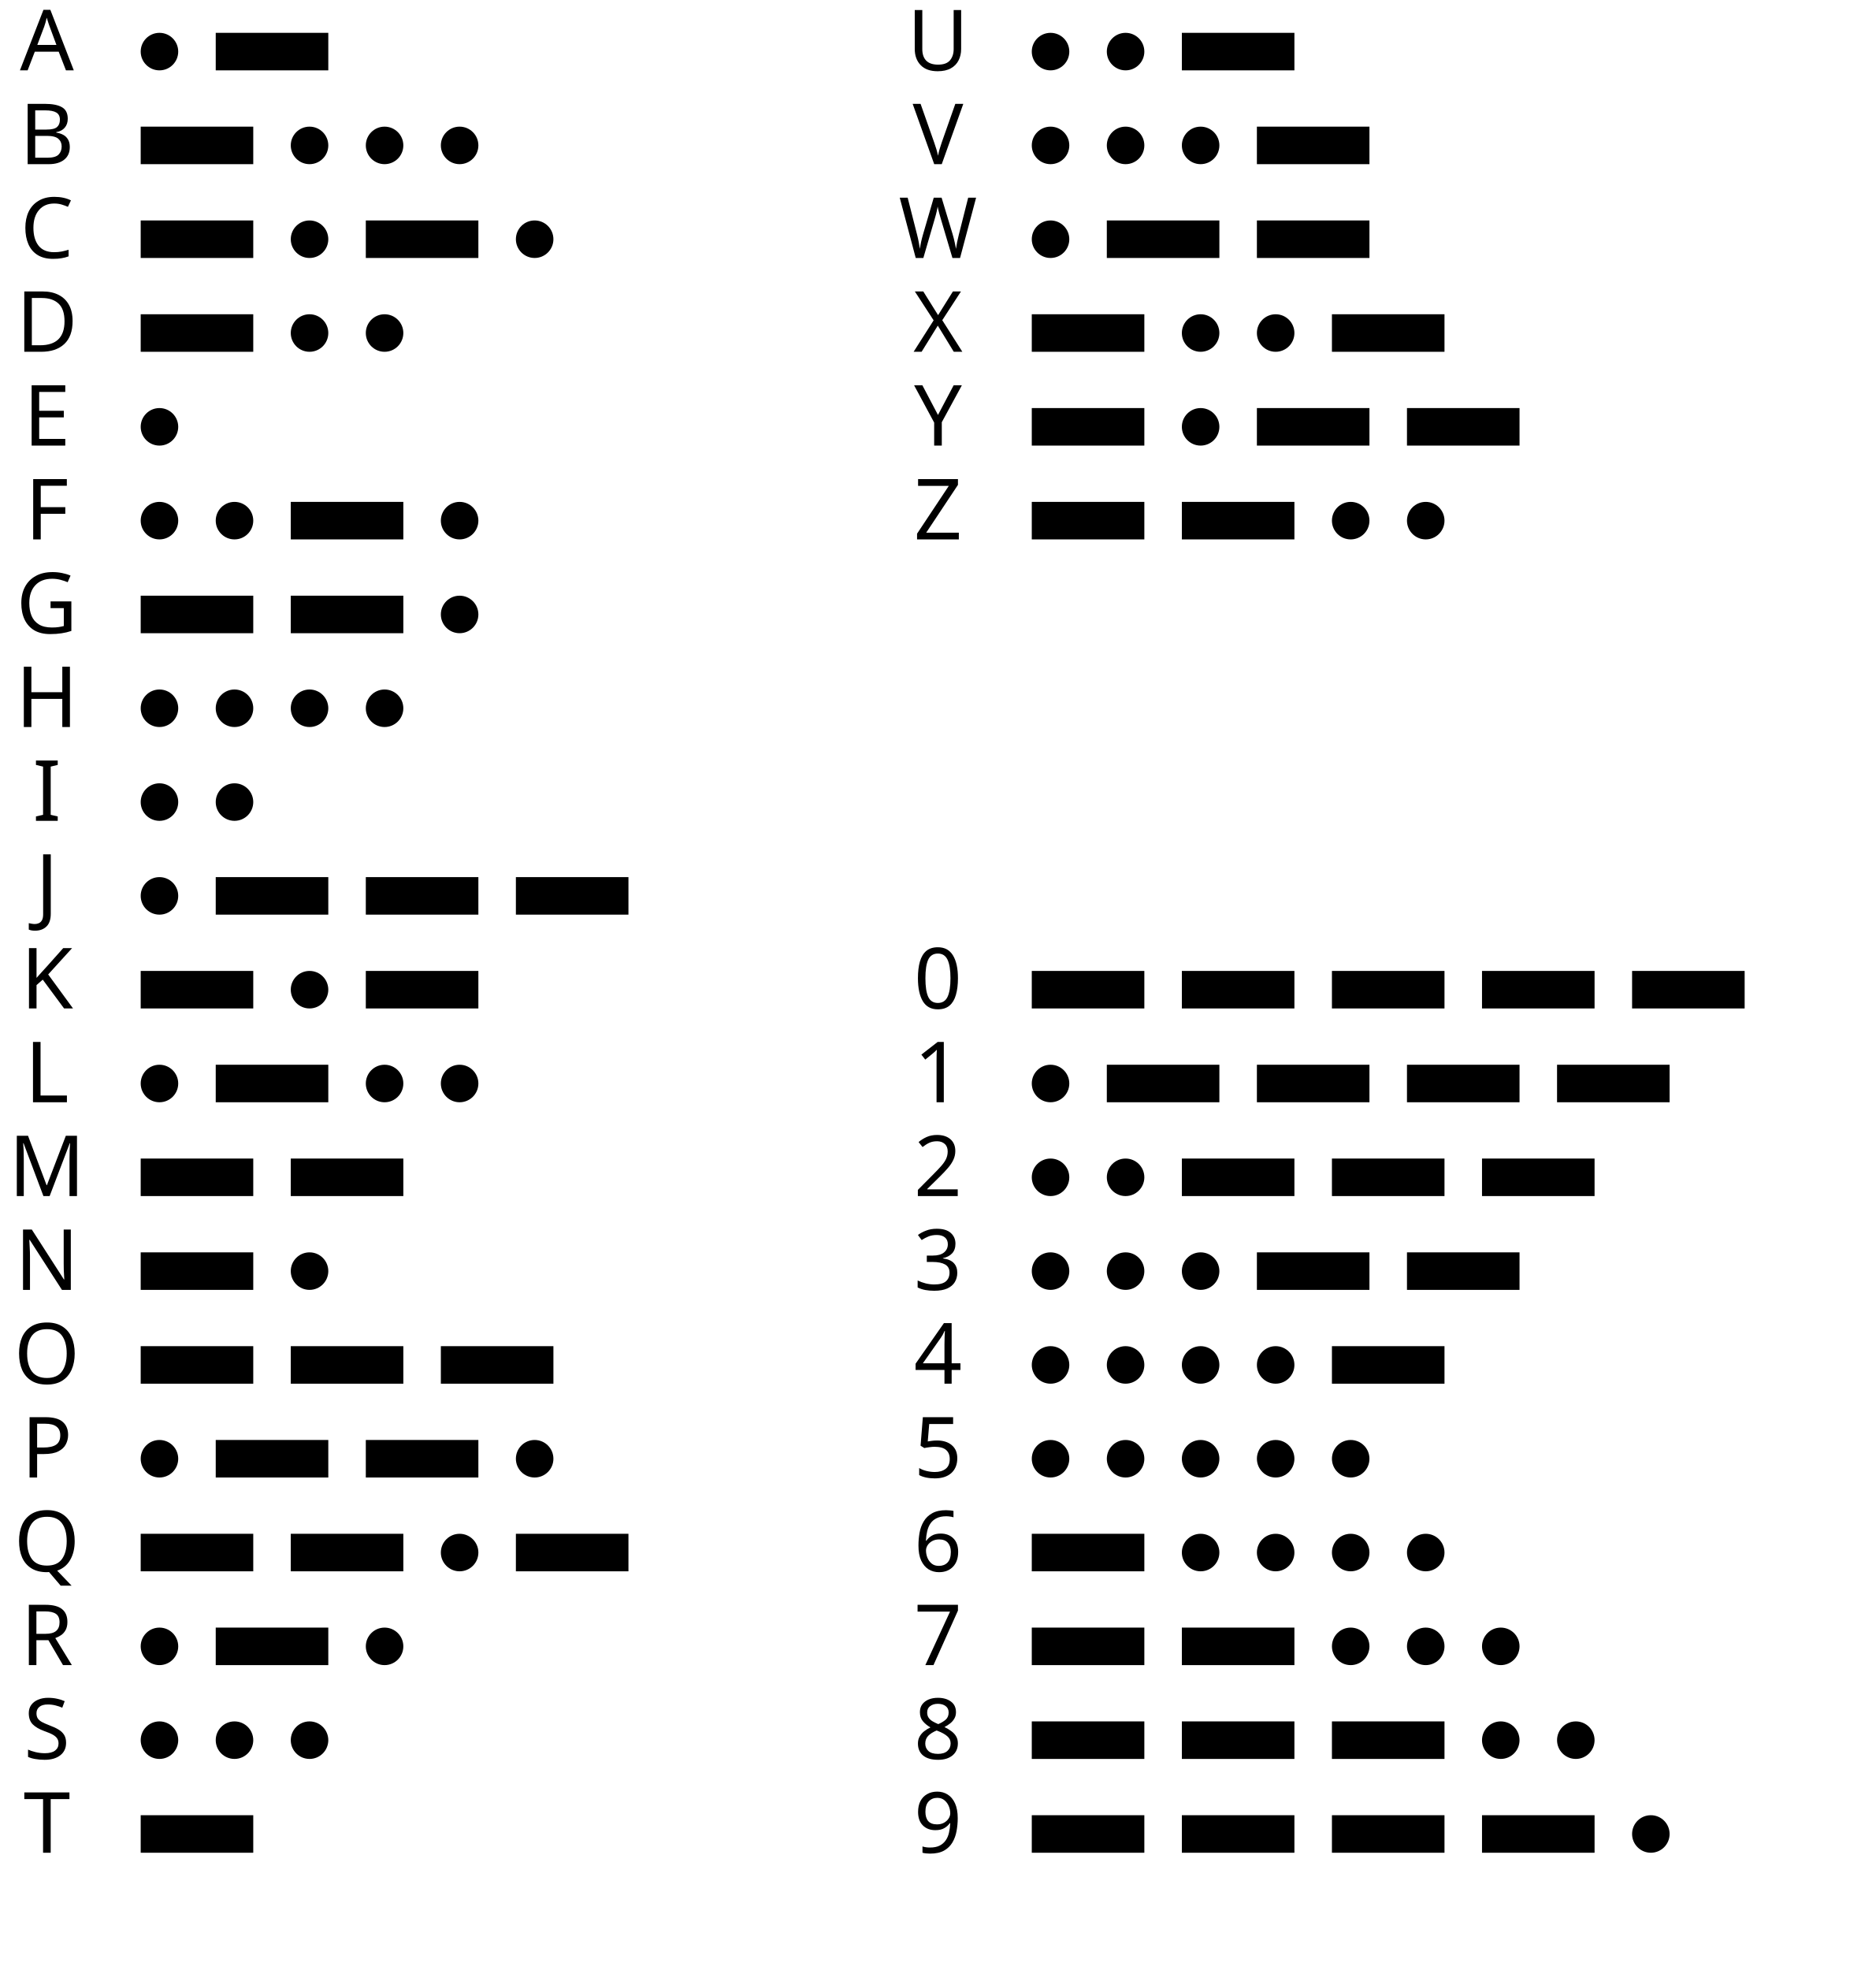
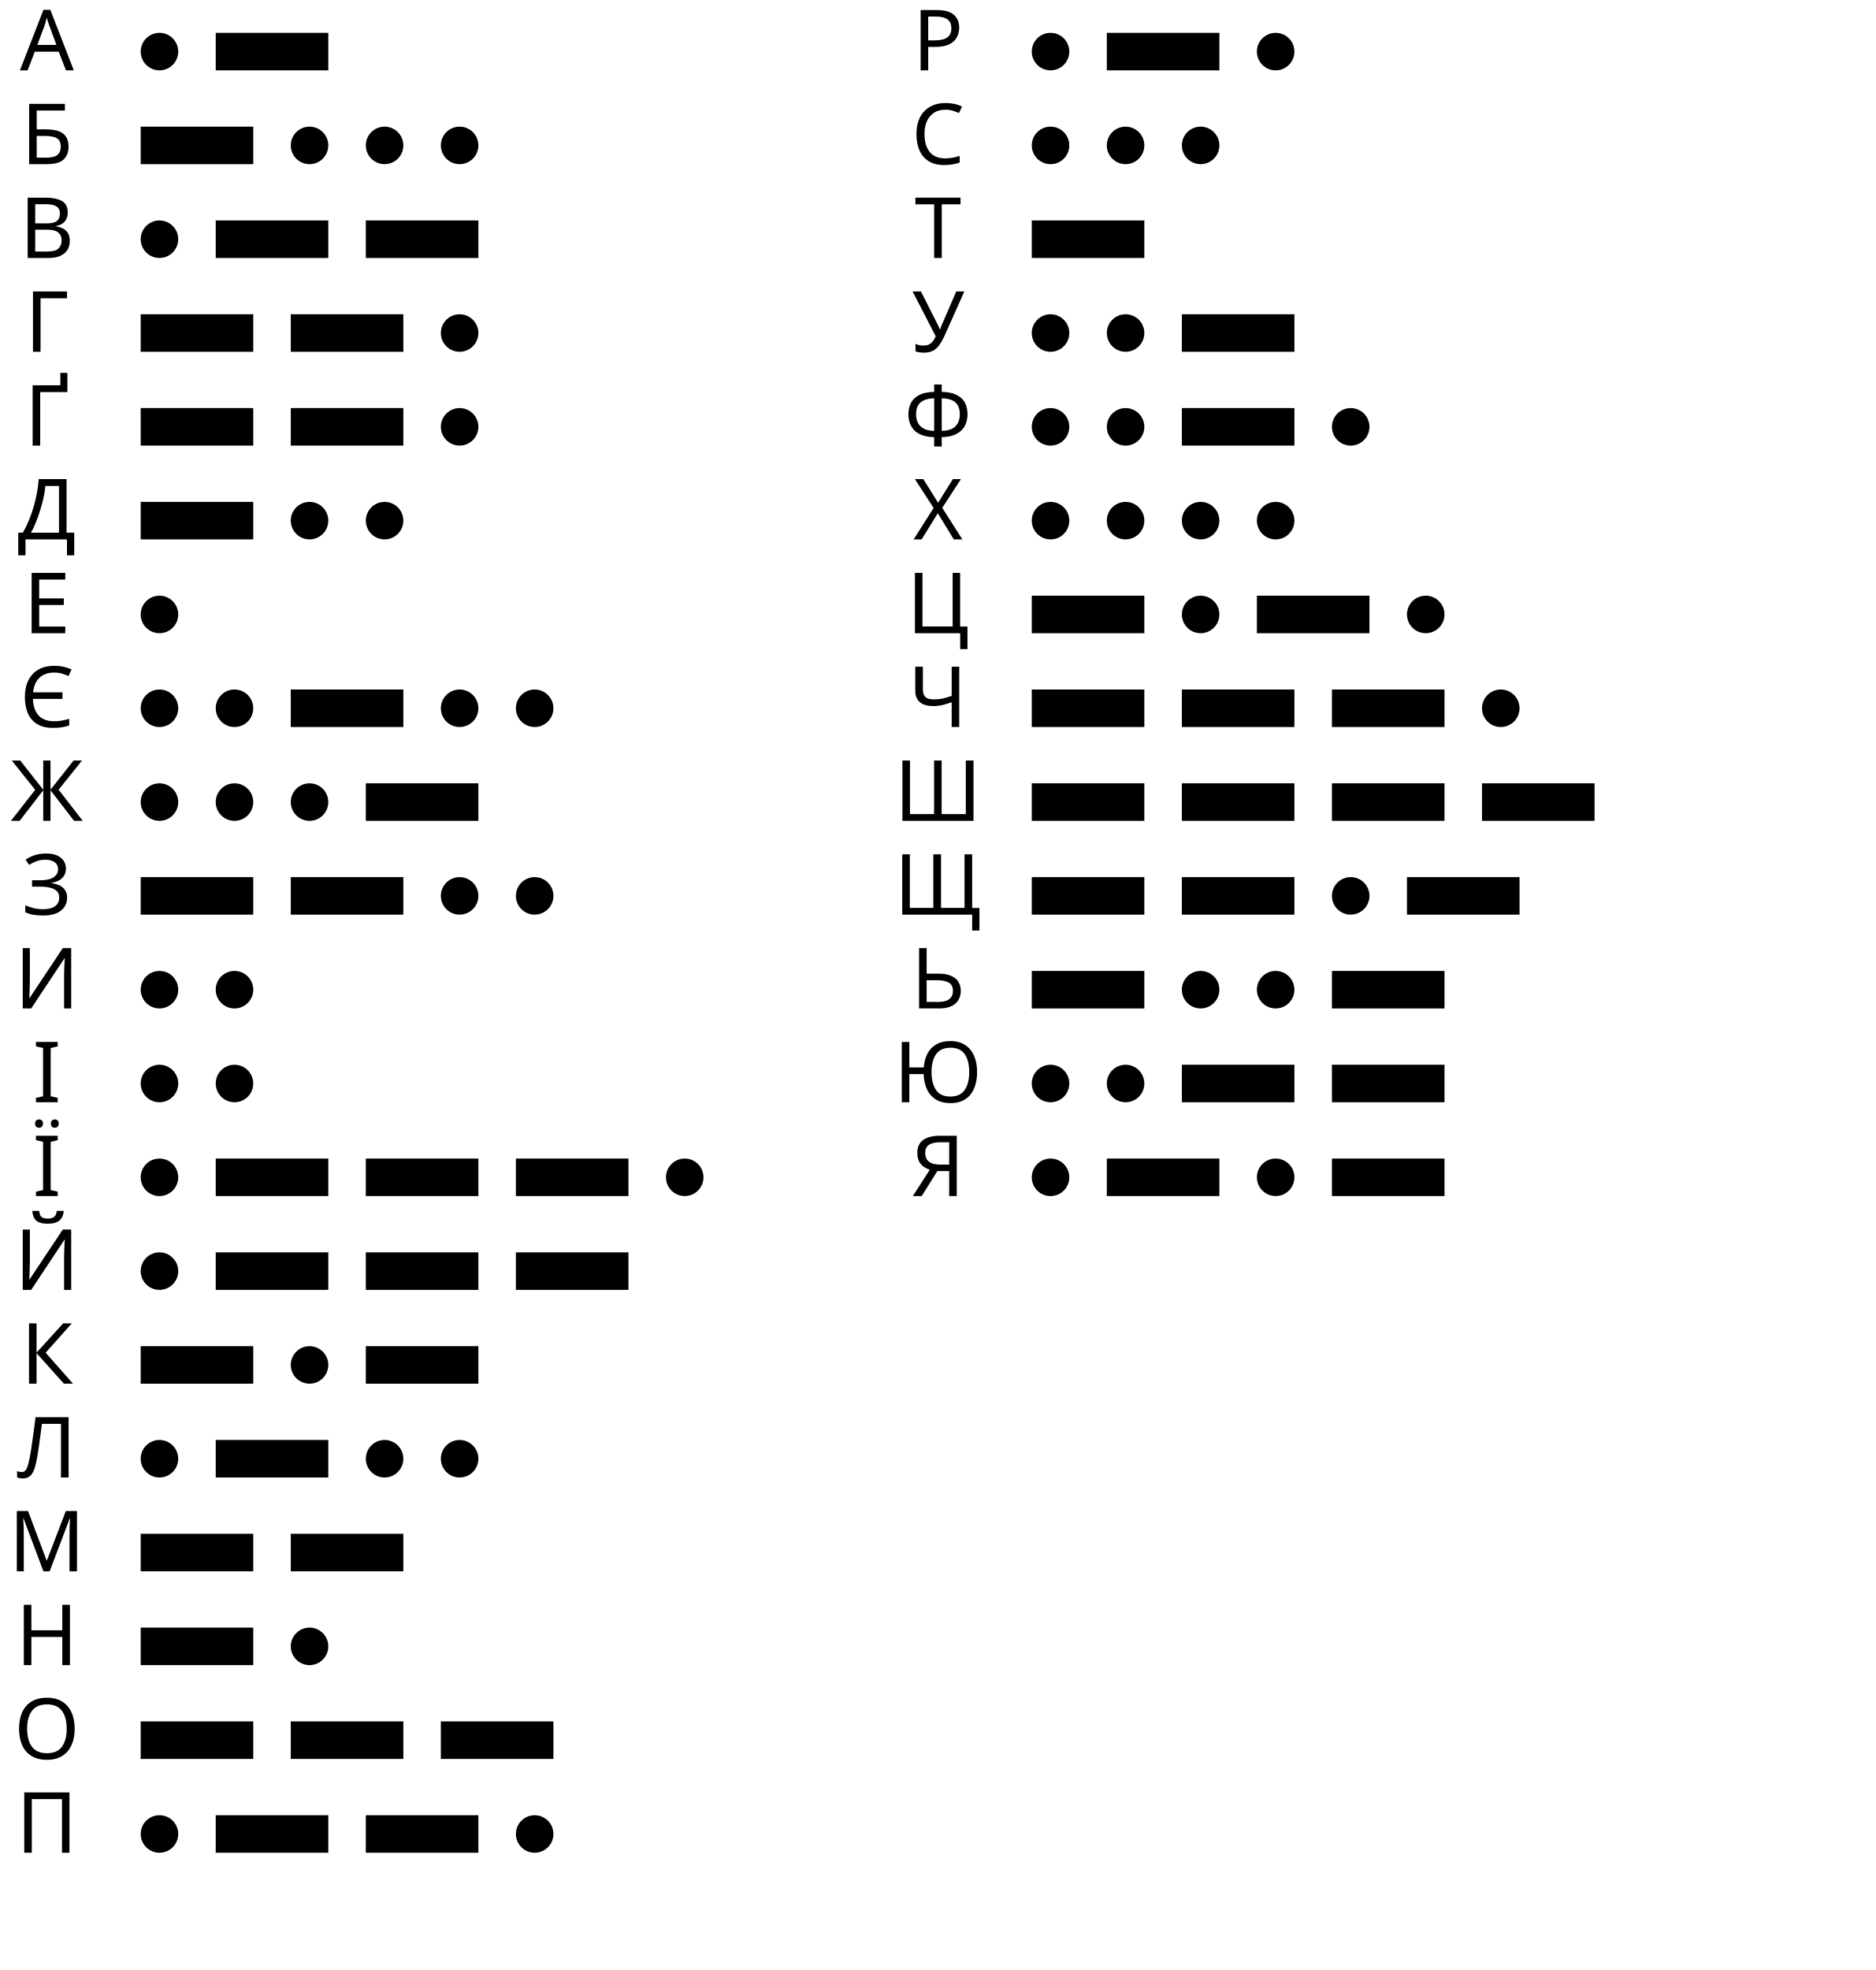
<svg xmlns="http://www.w3.org/2000/svg" width="100%" height="100%" viewBox="0 0 400 420" preserveAspectRatio="xMidYMid meet" version="1.1">
  <text font-family="Special Elite, sans-serif" text-anchor="middle" x="10" y="15" font-size="18px">
-     <tspan>A</tspan>
+     <tspan>А</tspan>
  </text>
  <circle cx="34" cy="11" r="4" />
  <rect width="24" height="8" x="46" y="7" />
  <text font-family="Special Elite, sans-serif" text-anchor="middle" x="10" y="35" font-size="18px">
-     <tspan>B</tspan>
+     <tspan>Б</tspan>
  </text>
  <rect width="24" height="8" x="30" y="27" />
  <circle cx="66" cy="31" r="4" />
  <circle cx="82" cy="31" r="4" />
  <circle cx="98" cy="31" r="4" />
  <text font-family="Special Elite, sans-serif" text-anchor="middle" x="10" y="55" font-size="18px">
-     <tspan>C</tspan>
-   </text>
-   <rect width="24" height="8" x="30" y="47" />
-   <circle cx="66" cy="51" r="4" />
+     <tspan>В</tspan>
+   </text>
+   <circle cx="34" cy="51" r="4" />
+   <rect width="24" height="8" x="46" y="47" />
  <rect width="24" height="8" x="78" y="47" />
-   <circle cx="114" cy="51" r="4" />
  <text font-family="Special Elite, sans-serif" text-anchor="middle" x="10" y="75" font-size="18px">
-     <tspan>D</tspan>
+     <tspan>Г</tspan>
  </text>
  <rect width="24" height="8" x="30" y="67" />
-   <circle cx="66" cy="71" r="4" />
-   <circle cx="82" cy="71" r="4" />
+   <rect width="24" height="8" x="62" y="67" />
+   <circle cx="98" cy="71" r="4" />
  <text font-family="Special Elite, sans-serif" text-anchor="middle" x="10" y="95" font-size="18px">
-     <tspan>E</tspan>
-   </text>
-   <circle cx="34" cy="91" r="4" />
+     <tspan>Ґ</tspan>
+   </text>
+   <rect width="24" height="8" x="30" y="87" />
+   <rect width="24" height="8" x="62" y="87" />
+   <circle cx="98" cy="91" r="4" />
  <text font-family="Special Elite, sans-serif" text-anchor="middle" x="10" y="115" font-size="18px">
-     <tspan>F</tspan>
-   </text>
-   <circle cx="34" cy="111" r="4" />
-   <circle cx="50" cy="111" r="4" />
-   <rect width="24" height="8" x="62" y="107" />
-   <circle cx="98" cy="111" r="4" />
+     <tspan>Д</tspan>
+   </text>
+   <rect width="24" height="8" x="30" y="107" />
+   <circle cx="66" cy="111" r="4" />
+   <circle cx="82" cy="111" r="4" />
  <text font-family="Special Elite, sans-serif" text-anchor="middle" x="10" y="135" font-size="18px">
-     <tspan>G</tspan>
-   </text>
-   <rect width="24" height="8" x="30" y="127" />
-   <rect width="24" height="8" x="62" y="127" />
-   <circle cx="98" cy="131" r="4" />
+     <tspan>Е</tspan>
+   </text>
+   <circle cx="34" cy="131" r="4" />
  <text font-family="Special Elite, sans-serif" text-anchor="middle" x="10" y="155" font-size="18px">
-     <tspan>H</tspan>
+     <tspan>Є</tspan>
  </text>
  <circle cx="34" cy="151" r="4" />
  <circle cx="50" cy="151" r="4" />
-   <circle cx="66" cy="151" r="4" />
-   <circle cx="82" cy="151" r="4" />
+   <rect width="24" height="8" x="62" y="147" />
+   <circle cx="98" cy="151" r="4" />
+   <circle cx="114" cy="151" r="4" />
  <text font-family="Special Elite, sans-serif" text-anchor="middle" x="10" y="175" font-size="18px">
-     <tspan>I</tspan>
+     <tspan>Ж</tspan>
  </text>
  <circle cx="34" cy="171" r="4" />
  <circle cx="50" cy="171" r="4" />
+   <circle cx="66" cy="171" r="4" />
+   <rect width="24" height="8" x="78" y="167" />
  <text font-family="Special Elite, sans-serif" text-anchor="middle" x="10" y="195" font-size="18px">
-     <tspan>J</tspan>
-   </text>
-   <circle cx="34" cy="191" r="4" />
-   <rect width="24" height="8" x="46" y="187" />
-   <rect width="24" height="8" x="78" y="187" />
-   <rect width="24" height="8" x="110" y="187" />
+     <tspan>З</tspan>
+   </text>
+   <rect width="24" height="8" x="30" y="187" />
+   <rect width="24" height="8" x="62" y="187" />
+   <circle cx="98" cy="191" r="4" />
+   <circle cx="114" cy="191" r="4" />
  <text font-family="Special Elite, sans-serif" text-anchor="middle" x="10" y="215" font-size="18px">
-     <tspan>K</tspan>
-   </text>
-   <rect width="24" height="8" x="30" y="207" />
-   <circle cx="66" cy="211" r="4" />
-   <rect width="24" height="8" x="78" y="207" />
+     <tspan>И</tspan>
+   </text>
+   <circle cx="34" cy="211" r="4" />
+   <circle cx="50" cy="211" r="4" />
  <text font-family="Special Elite, sans-serif" text-anchor="middle" x="10" y="235" font-size="18px">
-     <tspan>L</tspan>
+     <tspan>І</tspan>
  </text>
  <circle cx="34" cy="231" r="4" />
-   <rect width="24" height="8" x="46" y="227" />
-   <circle cx="82" cy="231" r="4" />
-   <circle cx="98" cy="231" r="4" />
+   <circle cx="50" cy="231" r="4" />
  <text font-family="Special Elite, sans-serif" text-anchor="middle" x="10" y="255" font-size="18px">
-     <tspan>M</tspan>
-   </text>
-   <rect width="24" height="8" x="30" y="247" />
-   <rect width="24" height="8" x="62" y="247" />
+     <tspan>Ї</tspan>
+   </text>
+   <circle cx="34" cy="251" r="4" />
+   <rect width="24" height="8" x="46" y="247" />
+   <rect width="24" height="8" x="78" y="247" />
+   <rect width="24" height="8" x="110" y="247" />
+   <circle cx="146" cy="251" r="4" />
  <text font-family="Special Elite, sans-serif" text-anchor="middle" x="10" y="275" font-size="18px">
-     <tspan>N</tspan>
-   </text>
-   <rect width="24" height="8" x="30" y="267" />
-   <circle cx="66" cy="271" r="4" />
+     <tspan>Й</tspan>
+   </text>
+   <circle cx="34" cy="271" r="4" />
+   <rect width="24" height="8" x="46" y="267" />
+   <rect width="24" height="8" x="78" y="267" />
+   <rect width="24" height="8" x="110" y="267" />
  <text font-family="Special Elite, sans-serif" text-anchor="middle" x="10" y="295" font-size="18px">
-     <tspan>O</tspan>
+     <tspan>К</tspan>
  </text>
  <rect width="24" height="8" x="30" y="287" />
-   <rect width="24" height="8" x="62" y="287" />
-   <rect width="24" height="8" x="94" y="287" />
+   <circle cx="66" cy="291" r="4" />
+   <rect width="24" height="8" x="78" y="287" />
  <text font-family="Special Elite, sans-serif" text-anchor="middle" x="10" y="315" font-size="18px">
-     <tspan>P</tspan>
+     <tspan>Л</tspan>
  </text>
  <circle cx="34" cy="311" r="4" />
  <rect width="24" height="8" x="46" y="307" />
-   <rect width="24" height="8" x="78" y="307" />
-   <circle cx="114" cy="311" r="4" />
+   <circle cx="82" cy="311" r="4" />
+   <circle cx="98" cy="311" r="4" />
  <text font-family="Special Elite, sans-serif" text-anchor="middle" x="10" y="335" font-size="18px">
-     <tspan>Q</tspan>
+     <tspan>М</tspan>
  </text>
  <rect width="24" height="8" x="30" y="327" />
  <rect width="24" height="8" x="62" y="327" />
-   <circle cx="98" cy="331" r="4" />
-   <rect width="24" height="8" x="110" y="327" />
  <text font-family="Special Elite, sans-serif" text-anchor="middle" x="10" y="355" font-size="18px">
-     <tspan>R</tspan>
-   </text>
-   <circle cx="34" cy="351" r="4" />
-   <rect width="24" height="8" x="46" y="347" />
-   <circle cx="82" cy="351" r="4" />
+     <tspan>Н</tspan>
+   </text>
+   <rect width="24" height="8" x="30" y="347" />
+   <circle cx="66" cy="351" r="4" />
  <text font-family="Special Elite, sans-serif" text-anchor="middle" x="10" y="375" font-size="18px">
-     <tspan>S</tspan>
-   </text>
-   <circle cx="34" cy="371" r="4" />
-   <circle cx="50" cy="371" r="4" />
-   <circle cx="66" cy="371" r="4" />
+     <tspan>О</tspan>
+   </text>
+   <rect width="24" height="8" x="30" y="367" />
+   <rect width="24" height="8" x="62" y="367" />
+   <rect width="24" height="8" x="94" y="367" />
  <text font-family="Special Elite, sans-serif" text-anchor="middle" x="10" y="395" font-size="18px">
-     <tspan>T</tspan>
-   </text>
-   <rect width="24" height="8" x="30" y="387" />
+     <tspan>П</tspan>
+   </text>
+   <circle cx="34" cy="391" r="4" />
+   <rect width="24" height="8" x="46" y="387" />
+   <rect width="24" height="8" x="78" y="387" />
+   <circle cx="114" cy="391" r="4" />
  <text font-family="Special Elite, sans-serif" text-anchor="middle" x="200" y="15" font-size="18px">
-     <tspan>U</tspan>
+     <tspan>Р</tspan>
  </text>
  <circle cx="224" cy="11" r="4" />
-   <circle cx="240" cy="11" r="4" />
-   <rect width="24" height="8" x="252" y="7" />
+   <rect width="24" height="8" x="236" y="7" />
+   <circle cx="272" cy="11" r="4" />
  <text font-family="Special Elite, sans-serif" text-anchor="middle" x="200" y="35" font-size="18px">
-     <tspan>V</tspan>
+     <tspan>С</tspan>
  </text>
  <circle cx="224" cy="31" r="4" />
  <circle cx="240" cy="31" r="4" />
  <circle cx="256" cy="31" r="4" />
-   <rect width="24" height="8" x="268" y="27" />
  <text font-family="Special Elite, sans-serif" text-anchor="middle" x="200" y="55" font-size="18px">
-     <tspan>W</tspan>
-   </text>
-   <circle cx="224" cy="51" r="4" />
-   <rect width="24" height="8" x="236" y="47" />
-   <rect width="24" height="8" x="268" y="47" />
+     <tspan>Т</tspan>
+   </text>
+   <rect width="24" height="8" x="220" y="47" />
  <text font-family="Special Elite, sans-serif" text-anchor="middle" x="200" y="75" font-size="18px">
-     <tspan>X</tspan>
-   </text>
-   <rect width="24" height="8" x="220" y="67" />
-   <circle cx="256" cy="71" r="4" />
-   <circle cx="272" cy="71" r="4" />
-   <rect width="24" height="8" x="284" y="67" />
+     <tspan>У</tspan>
+   </text>
+   <circle cx="224" cy="71" r="4" />
+   <circle cx="240" cy="71" r="4" />
+   <rect width="24" height="8" x="252" y="67" />
  <text font-family="Special Elite, sans-serif" text-anchor="middle" x="200" y="95" font-size="18px">
-     <tspan>Y</tspan>
-   </text>
-   <rect width="24" height="8" x="220" y="87" />
-   <circle cx="256" cy="91" r="4" />
-   <rect width="24" height="8" x="268" y="87" />
-   <rect width="24" height="8" x="300" y="87" />
+     <tspan>Ф</tspan>
+   </text>
+   <circle cx="224" cy="91" r="4" />
+   <circle cx="240" cy="91" r="4" />
+   <rect width="24" height="8" x="252" y="87" />
+   <circle cx="288" cy="91" r="4" />
  <text font-family="Special Elite, sans-serif" text-anchor="middle" x="200" y="115" font-size="18px">
-     <tspan>Z</tspan>
-   </text>
-   <rect width="24" height="8" x="220" y="107" />
-   <rect width="24" height="8" x="252" y="107" />
-   <circle cx="288" cy="111" r="4" />
-   <circle cx="304" cy="111" r="4" />
+     <tspan>Х</tspan>
+   </text>
+   <circle cx="224" cy="111" r="4" />
+   <circle cx="240" cy="111" r="4" />
+   <circle cx="256" cy="111" r="4" />
+   <circle cx="272" cy="111" r="4" />
+   <text font-family="Special Elite, sans-serif" text-anchor="middle" x="200" y="135" font-size="18px">
+     <tspan>Ц</tspan>
+   </text>
+   <rect width="24" height="8" x="220" y="127" />
+   <circle cx="256" cy="131" r="4" />
+   <rect width="24" height="8" x="268" y="127" />
+   <circle cx="304" cy="131" r="4" />
+   <text font-family="Special Elite, sans-serif" text-anchor="middle" x="200" y="155" font-size="18px">
+     <tspan>Ч</tspan>
+   </text>
+   <rect width="24" height="8" x="220" y="147" />
+   <rect width="24" height="8" x="252" y="147" />
+   <rect width="24" height="8" x="284" y="147" />
+   <circle cx="320" cy="151" r="4" />
+   <text font-family="Special Elite, sans-serif" text-anchor="middle" x="200" y="175" font-size="18px">
+     <tspan>Ш</tspan>
+   </text>
+   <rect width="24" height="8" x="220" y="167" />
+   <rect width="24" height="8" x="252" y="167" />
+   <rect width="24" height="8" x="284" y="167" />
+   <rect width="24" height="8" x="316" y="167" />
+   <text font-family="Special Elite, sans-serif" text-anchor="middle" x="200" y="195" font-size="18px">
+     <tspan>Щ</tspan>
+   </text>
+   <rect width="24" height="8" x="220" y="187" />
+   <rect width="24" height="8" x="252" y="187" />
+   <circle cx="288" cy="191" r="4" />
+   <rect width="24" height="8" x="300" y="187" />
  <text font-family="Special Elite, sans-serif" text-anchor="middle" x="200" y="215" font-size="18px">
-     <tspan>0</tspan>
+     <tspan>Ь</tspan>
  </text>
  <rect width="24" height="8" x="220" y="207" />
-   <rect width="24" height="8" x="252" y="207" />
+   <circle cx="256" cy="211" r="4" />
+   <circle cx="272" cy="211" r="4" />
  <rect width="24" height="8" x="284" y="207" />
-   <rect width="24" height="8" x="316" y="207" />
-   <rect width="24" height="8" x="348" y="207" />
  <text font-family="Special Elite, sans-serif" text-anchor="middle" x="200" y="235" font-size="18px">
-     <tspan>1</tspan>
+     <tspan>Ю</tspan>
  </text>
  <circle cx="224" cy="231" r="4" />
-   <rect width="24" height="8" x="236" y="227" />
-   <rect width="24" height="8" x="268" y="227" />
-   <rect width="24" height="8" x="300" y="227" />
-   <rect width="24" height="8" x="332" y="227" />
+   <circle cx="240" cy="231" r="4" />
+   <rect width="24" height="8" x="252" y="227" />
+   <rect width="24" height="8" x="284" y="227" />
  <text font-family="Special Elite, sans-serif" text-anchor="middle" x="200" y="255" font-size="18px">
-     <tspan>2</tspan>
+     <tspan>Я</tspan>
  </text>
  <circle cx="224" cy="251" r="4" />
-   <circle cx="240" cy="251" r="4" />
-   <rect width="24" height="8" x="252" y="247" />
+   <rect width="24" height="8" x="236" y="247" />
+   <circle cx="272" cy="251" r="4" />
  <rect width="24" height="8" x="284" y="247" />
-   <rect width="24" height="8" x="316" y="247" />
-   <text font-family="Special Elite, sans-serif" text-anchor="middle" x="200" y="275" font-size="18px">
-     <tspan>3</tspan>
-   </text>
-   <circle cx="224" cy="271" r="4" />
-   <circle cx="240" cy="271" r="4" />
-   <circle cx="256" cy="271" r="4" />
-   <rect width="24" height="8" x="268" y="267" />
-   <rect width="24" height="8" x="300" y="267" />
-   <text font-family="Special Elite, sans-serif" text-anchor="middle" x="200" y="295" font-size="18px">
-     <tspan>4</tspan>
-   </text>
-   <circle cx="224" cy="291" r="4" />
-   <circle cx="240" cy="291" r="4" />
-   <circle cx="256" cy="291" r="4" />
-   <circle cx="272" cy="291" r="4" />
-   <rect width="24" height="8" x="284" y="287" />
-   <text font-family="Special Elite, sans-serif" text-anchor="middle" x="200" y="315" font-size="18px">
-     <tspan>5</tspan>
-   </text>
-   <circle cx="224" cy="311" r="4" />
-   <circle cx="240" cy="311" r="4" />
-   <circle cx="256" cy="311" r="4" />
-   <circle cx="272" cy="311" r="4" />
-   <circle cx="288" cy="311" r="4" />
-   <text font-family="Special Elite, sans-serif" text-anchor="middle" x="200" y="335" font-size="18px">
-     <tspan>6</tspan>
-   </text>
-   <rect width="24" height="8" x="220" y="327" />
-   <circle cx="256" cy="331" r="4" />
-   <circle cx="272" cy="331" r="4" />
-   <circle cx="288" cy="331" r="4" />
-   <circle cx="304" cy="331" r="4" />
-   <text font-family="Special Elite, sans-serif" text-anchor="middle" x="200" y="355" font-size="18px">
-     <tspan>7</tspan>
-   </text>
-   <rect width="24" height="8" x="220" y="347" />
-   <rect width="24" height="8" x="252" y="347" />
-   <circle cx="288" cy="351" r="4" />
-   <circle cx="304" cy="351" r="4" />
-   <circle cx="320" cy="351" r="4" />
-   <text font-family="Special Elite, sans-serif" text-anchor="middle" x="200" y="375" font-size="18px">
-     <tspan>8</tspan>
-   </text>
-   <rect width="24" height="8" x="220" y="367" />
-   <rect width="24" height="8" x="252" y="367" />
-   <rect width="24" height="8" x="284" y="367" />
-   <circle cx="320" cy="371" r="4" />
-   <circle cx="336" cy="371" r="4" />
-   <text font-family="Special Elite, sans-serif" text-anchor="middle" x="200" y="395" font-size="18px">
-     <tspan>9</tspan>
-   </text>
-   <rect width="24" height="8" x="220" y="387" />
-   <rect width="24" height="8" x="252" y="387" />
-   <rect width="24" height="8" x="284" y="387" />
-   <rect width="24" height="8" x="316" y="387" />
-   <circle cx="352" cy="391" r="4" />
</svg>
